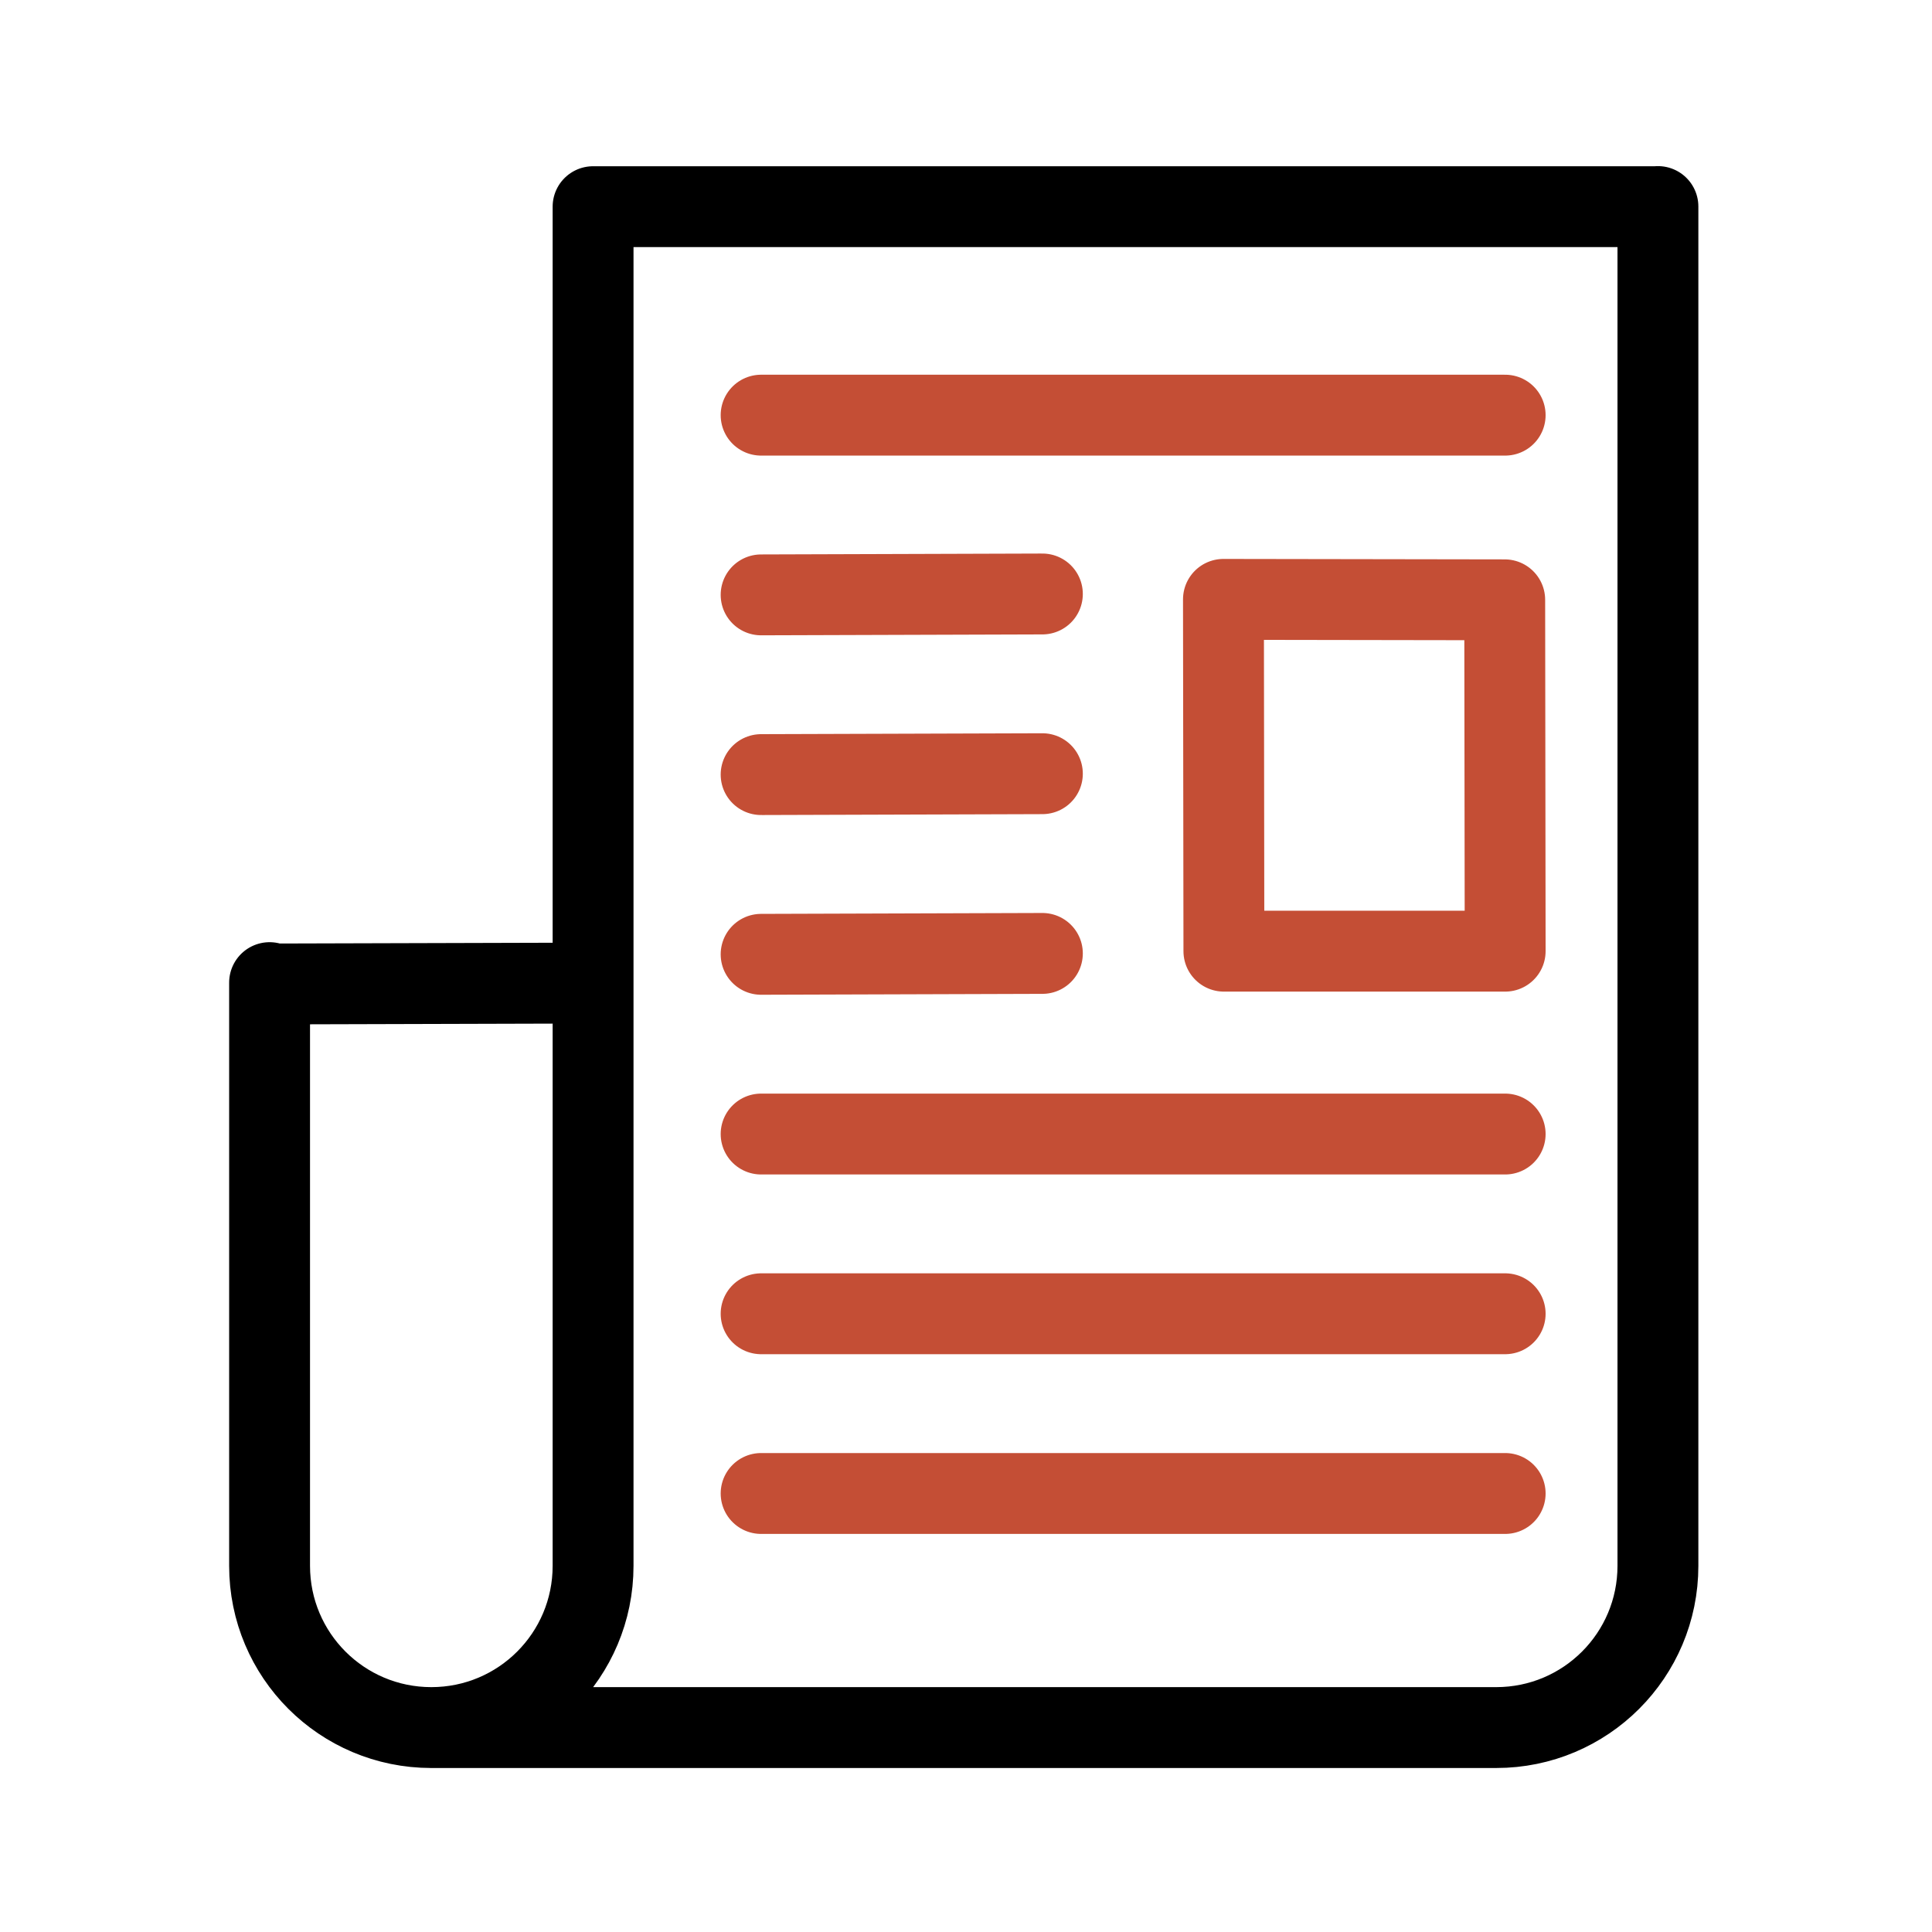
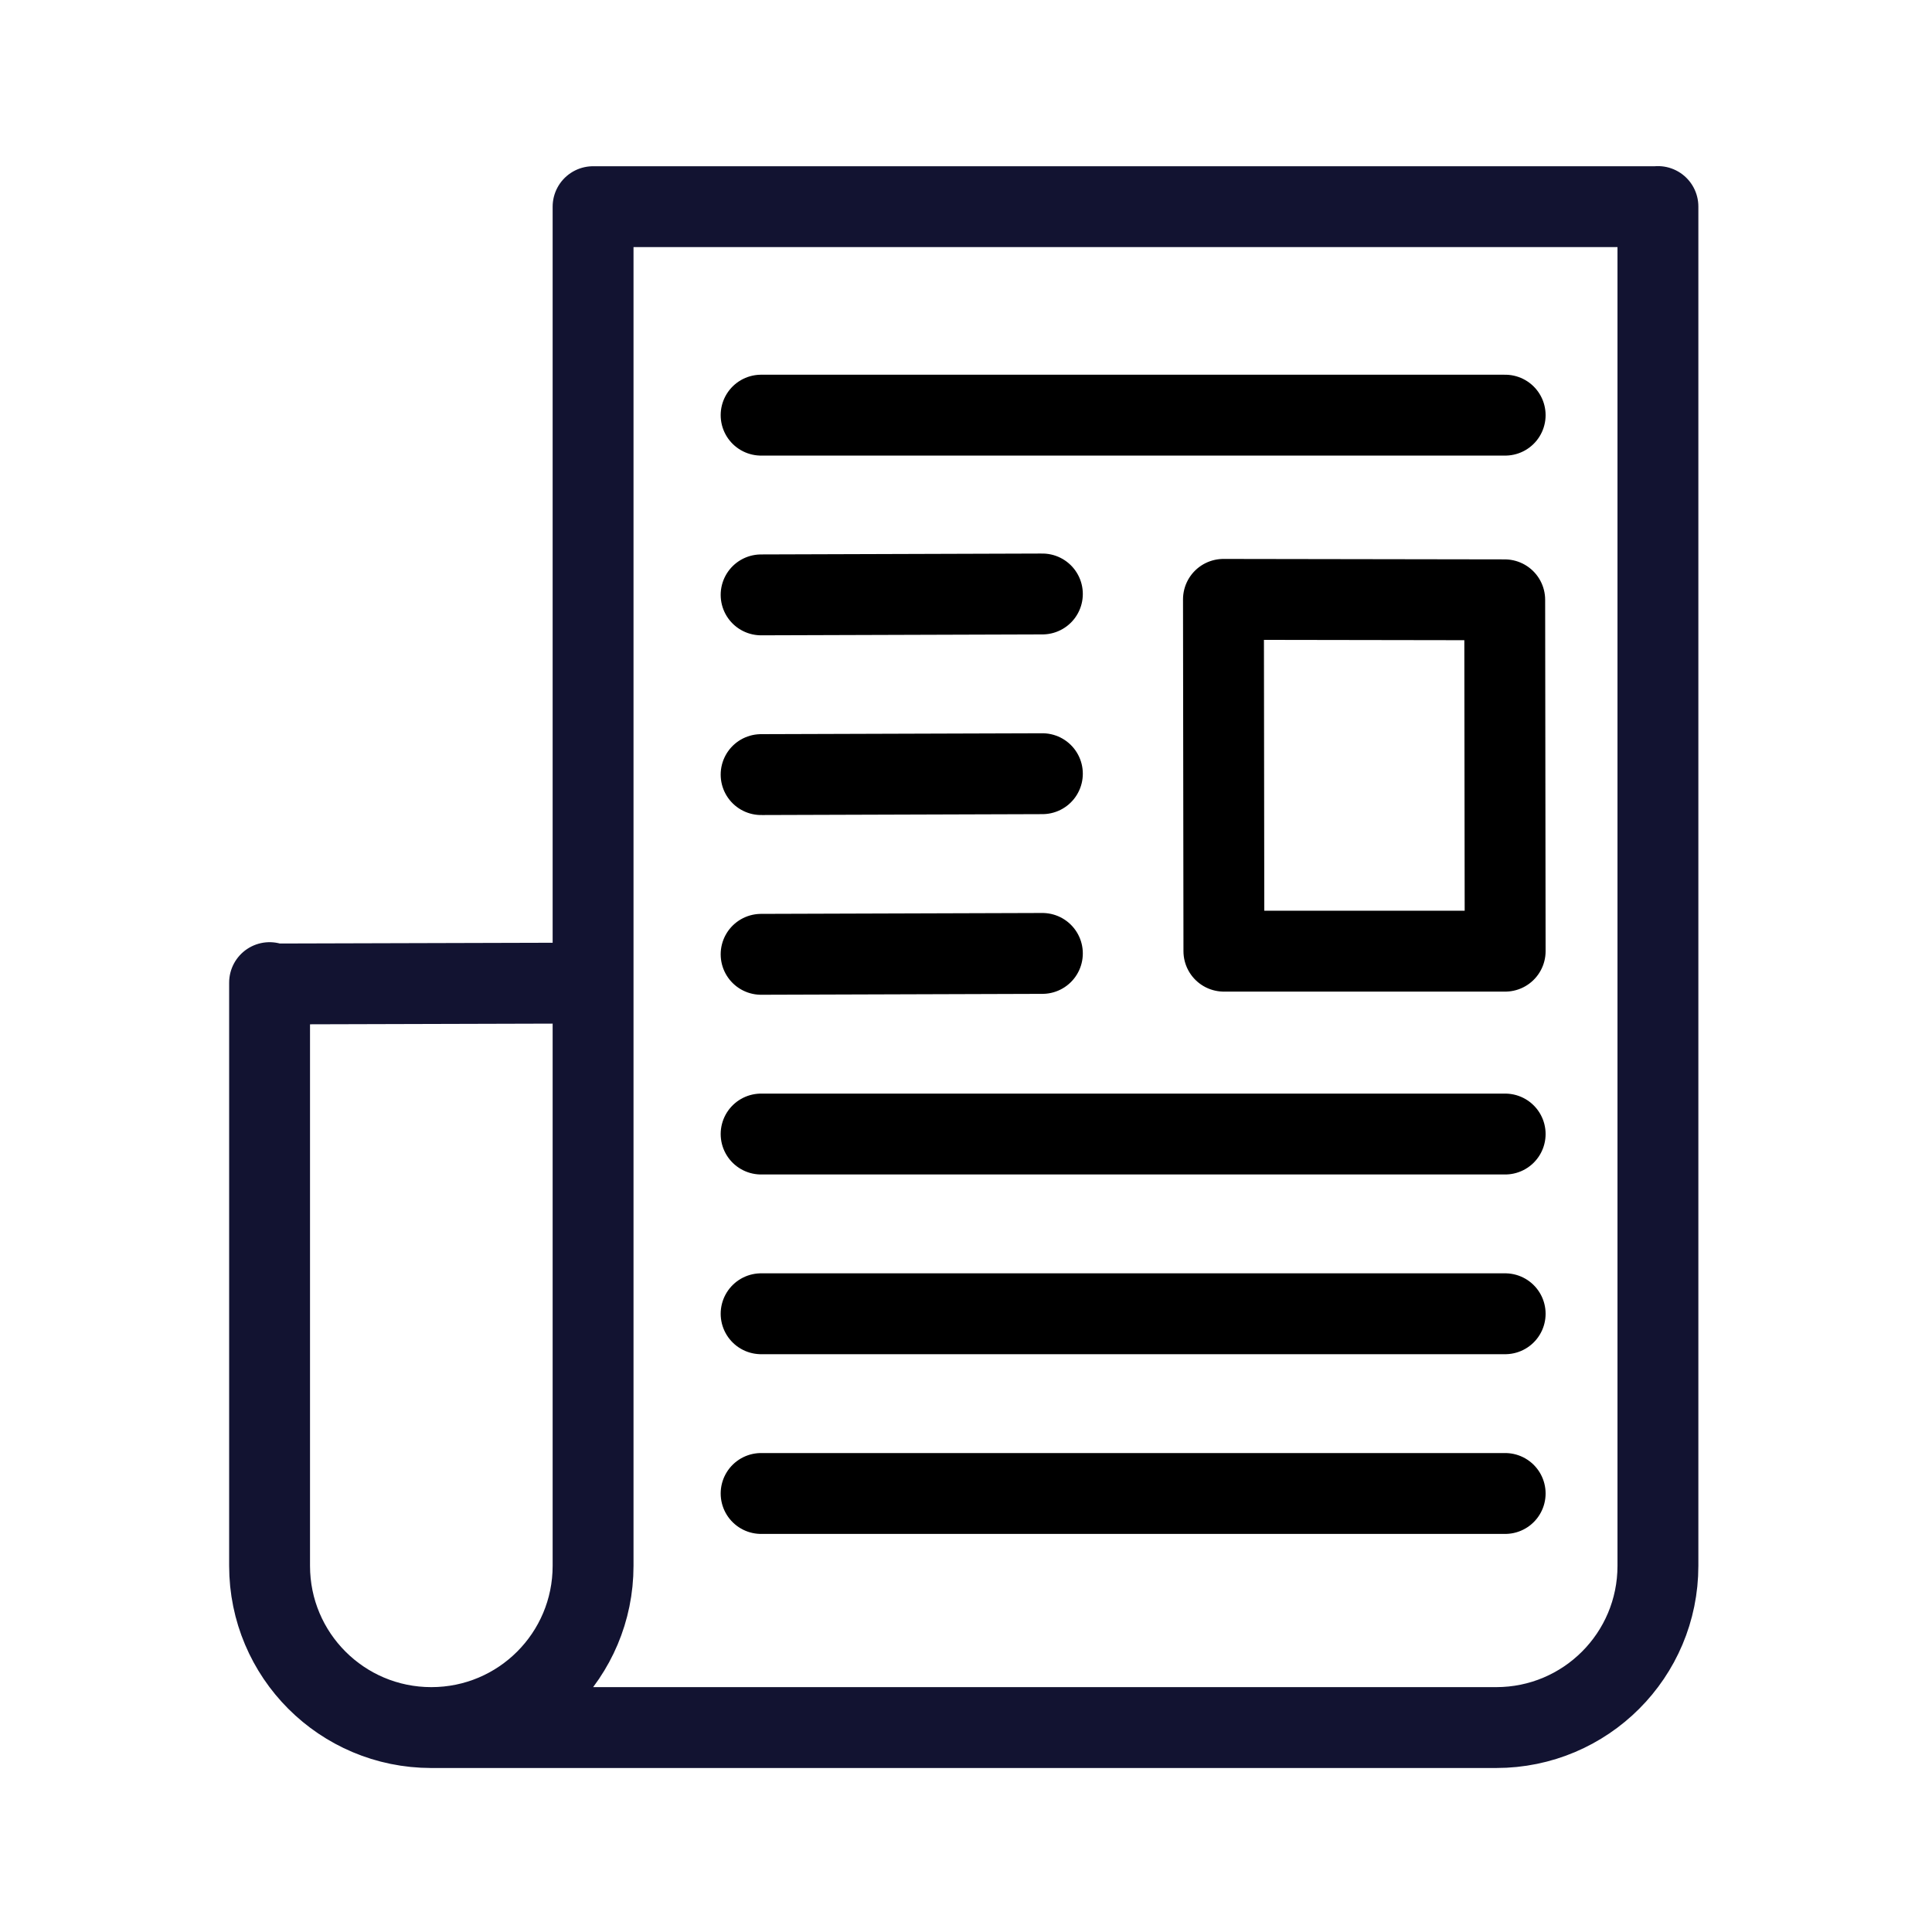
<svg xmlns="http://www.w3.org/2000/svg" width="430" height="430" fill="none" viewBox="0 0 430 430">
  <g stroke-linecap="round" stroke-linejoin="round" stroke-width="18">
-     <path stroke="#c44e35" d="M169.4 92.4H335m-165.6 160H335m-165.6 40H335m-165.6 40H335m-165.6-200 62.6-.2m-62.6 40.2 62.6-.2m-62.6 40.2 62.6-.2m40.3-78.8.1 78.3H335l-.1-78.2z" />
-     <path stroke="#000" d="M132 46v302.5c0 19.9-16.1 36-36 36s-36-16.1-36-36V218.7M369 46c0 .1 0-.1 0 0v302.5c0 19.9-16.1 36-36 36h-.3M132 218.8l-71.6.2m272.3 165.5H96M369 46H132" />
+     <path stroke="#000" d="M169.4 92.4H335m-165.6 160H335m-165.6 40H335m-165.6 40H335m-165.6-200 62.6-.2m-62.6 40.2 62.6-.2m-62.6 40.2 62.6-.2m40.3-78.8.1 78.3H335l-.1-78.2z" />
+     <path stroke="#121331" d="M132 46v302.5c0 19.9-16.1 36-36 36s-36-16.1-36-36V218.7M369 46c0 .1 0-.1 0 0v302.5c0 19.9-16.1 36-36 36h-.3M132 218.8l-71.6.2m272.3 165.5H96M369 46H132" />
  </g>
</svg>
